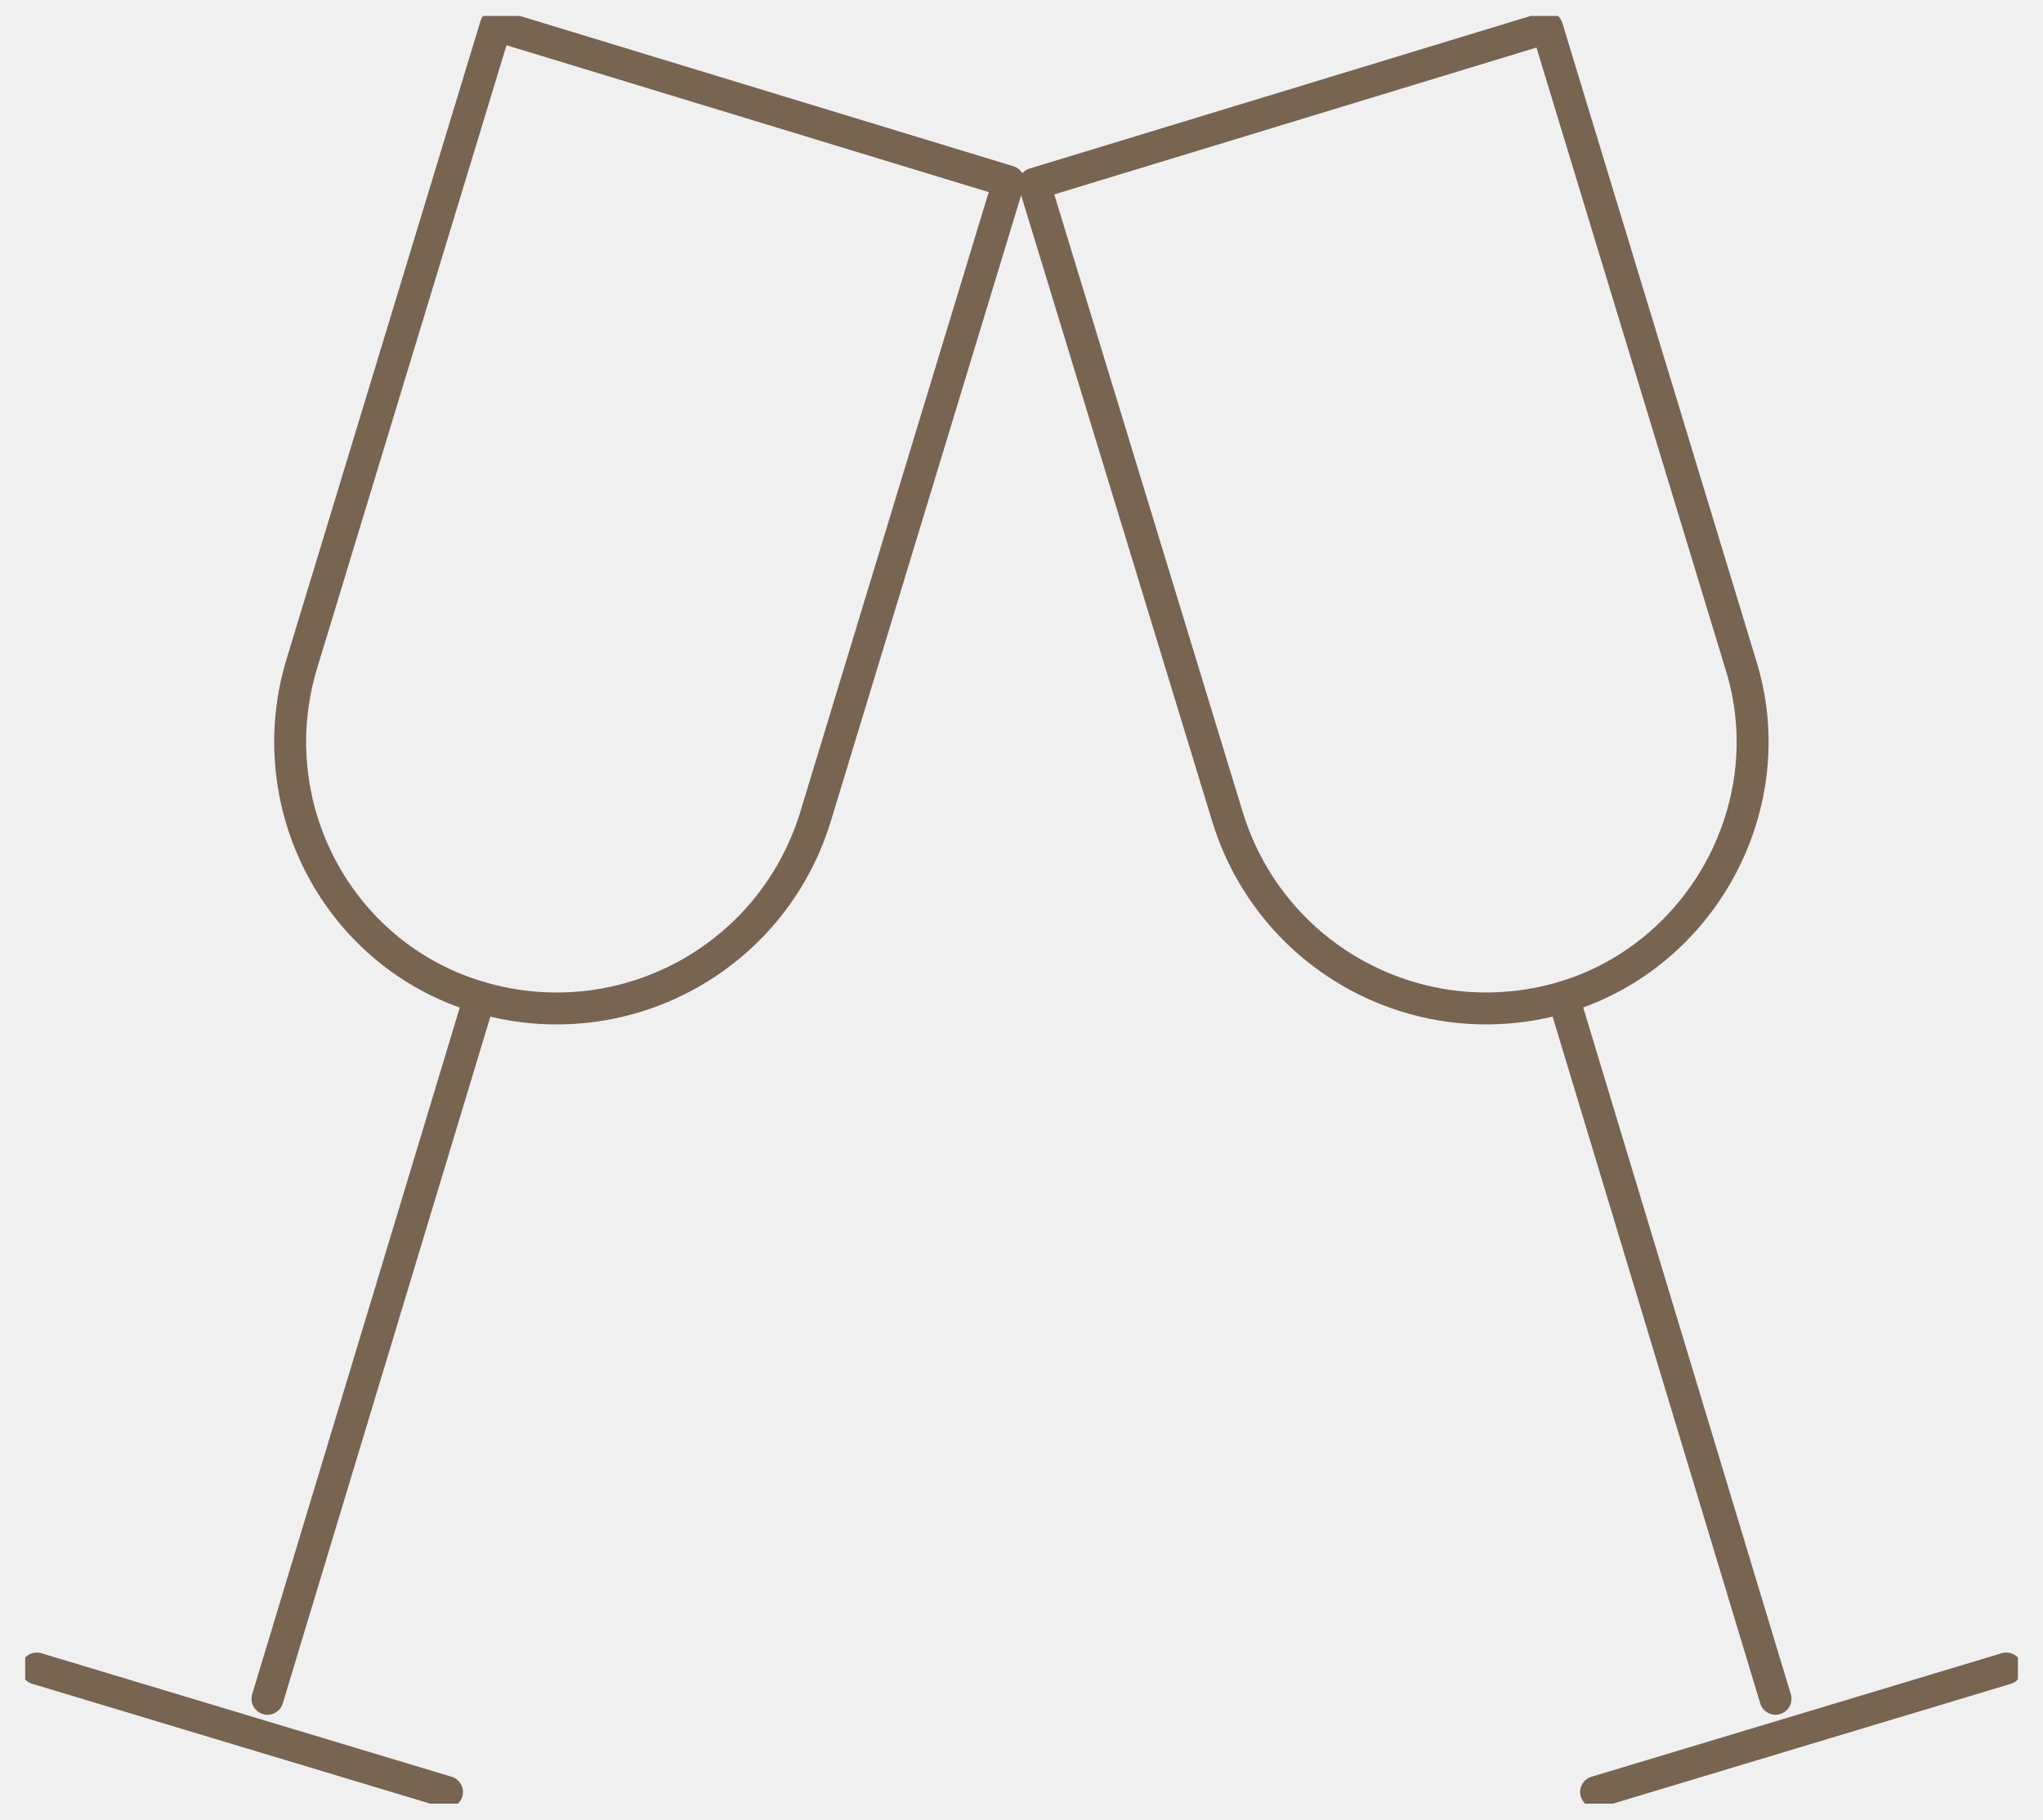
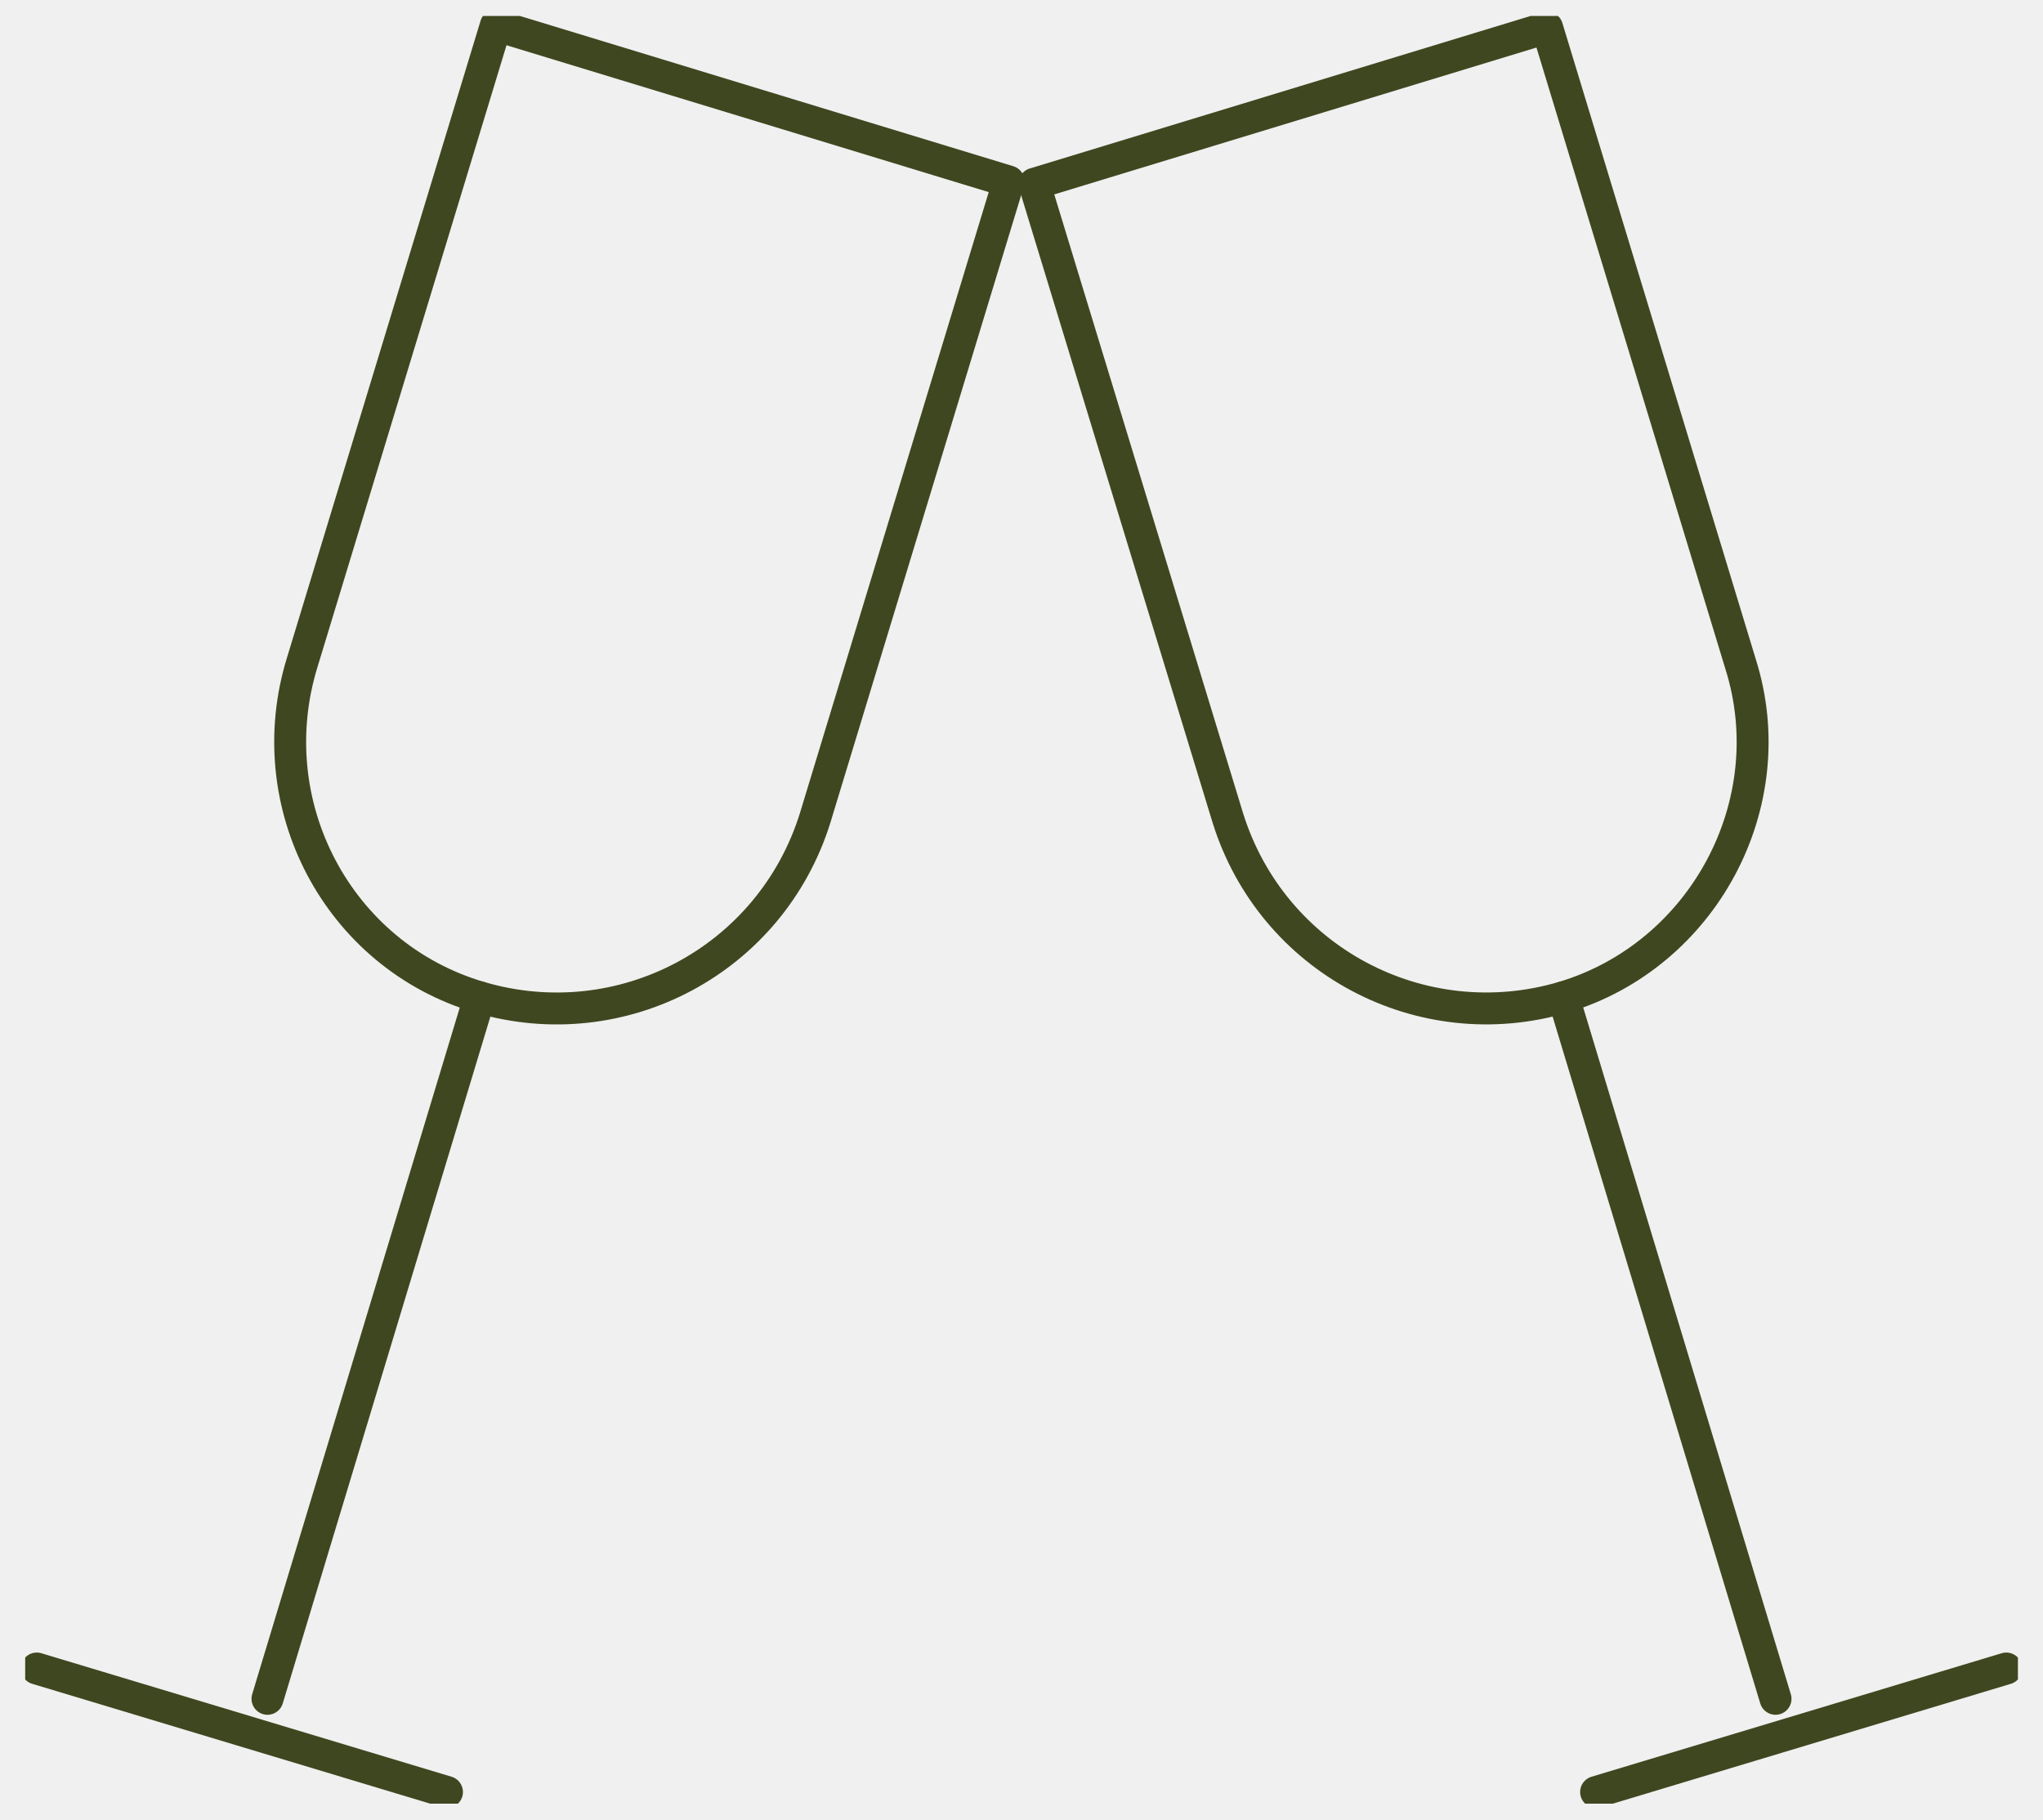
<svg xmlns="http://www.w3.org/2000/svg" width="64" height="57" viewBox="0 0 64 57" fill="none">
  <g clip-path="url(#clip0_616_45803)">
-     <path d="M48.976 31.238C44.522 32.552 39.849 30.07 38.462 25.616L32.402 5.757L48.465 0.865L54.525 20.797C55.912 25.178 53.357 29.924 48.976 31.238Z" stroke="#776451" stroke-miterlimit="10" stroke-linecap="round" stroke-linejoin="round" />
-     <path d="M55.621 53.215L48.977 31.238" stroke="#776451" stroke-miterlimit="10" stroke-linecap="round" stroke-linejoin="round" />
-     <path d="M50 56.135L62.85 52.266" stroke="#776451" stroke-miterlimit="10" stroke-linecap="round" stroke-linejoin="round" />
-     <path d="M15.023 31.239C19.477 32.553 24.15 30.071 25.537 25.617L31.597 5.685L15.534 0.793L9.475 20.725C8.087 25.179 10.57 29.925 15.023 31.239Z" stroke="#776451" stroke-miterlimit="10" stroke-linecap="round" stroke-linejoin="round" />
-     <path d="M8.379 53.215L15.023 31.238" stroke="#776451" stroke-miterlimit="10" stroke-linecap="round" stroke-linejoin="round" />
-     <path d="M14.002 56.135L1.152 52.266" stroke="#776451" stroke-miterlimit="10" stroke-linecap="round" stroke-linejoin="round" />
+     <path d="M48.976 31.238C44.522 32.552 39.849 30.07 38.462 25.616L32.402 5.757L48.465 0.865L54.525 20.797C55.912 25.178 53.357 29.924 48.976 31.238Z" stroke="#3f4720" stroke-miterlimit="10" stroke-linecap="round" stroke-linejoin="round" />
+     <path d="M55.621 53.215L48.977 31.238" stroke="#3f4720" stroke-miterlimit="10" stroke-linecap="round" stroke-linejoin="round" />
+     <path d="M50 56.135L62.85 52.266" stroke="#3f4720" stroke-miterlimit="10" stroke-linecap="round" stroke-linejoin="round" />
+     <path d="M15.023 31.239C19.477 32.553 24.15 30.071 25.537 25.617L31.597 5.685L15.534 0.793L9.475 20.725C8.087 25.179 10.57 29.925 15.023 31.239Z" stroke="#3f4720" stroke-miterlimit="10" stroke-linecap="round" stroke-linejoin="round" />
+     <path d="M8.379 53.215L15.023 31.238" stroke="#3f4720" stroke-miterlimit="10" stroke-linecap="round" stroke-linejoin="round" />
+     <path d="M14.002 56.135L1.152 52.266" stroke="#3f4720" stroke-miterlimit="10" stroke-linecap="round" stroke-linejoin="round" />
  </g>
  <defs>
    <clipPath id="clip0_616_45803">
      <rect width="62.425" height="56" fill="white" transform="translate(0.789062 0.5)" />
    </clipPath>
  </defs>
</svg>
